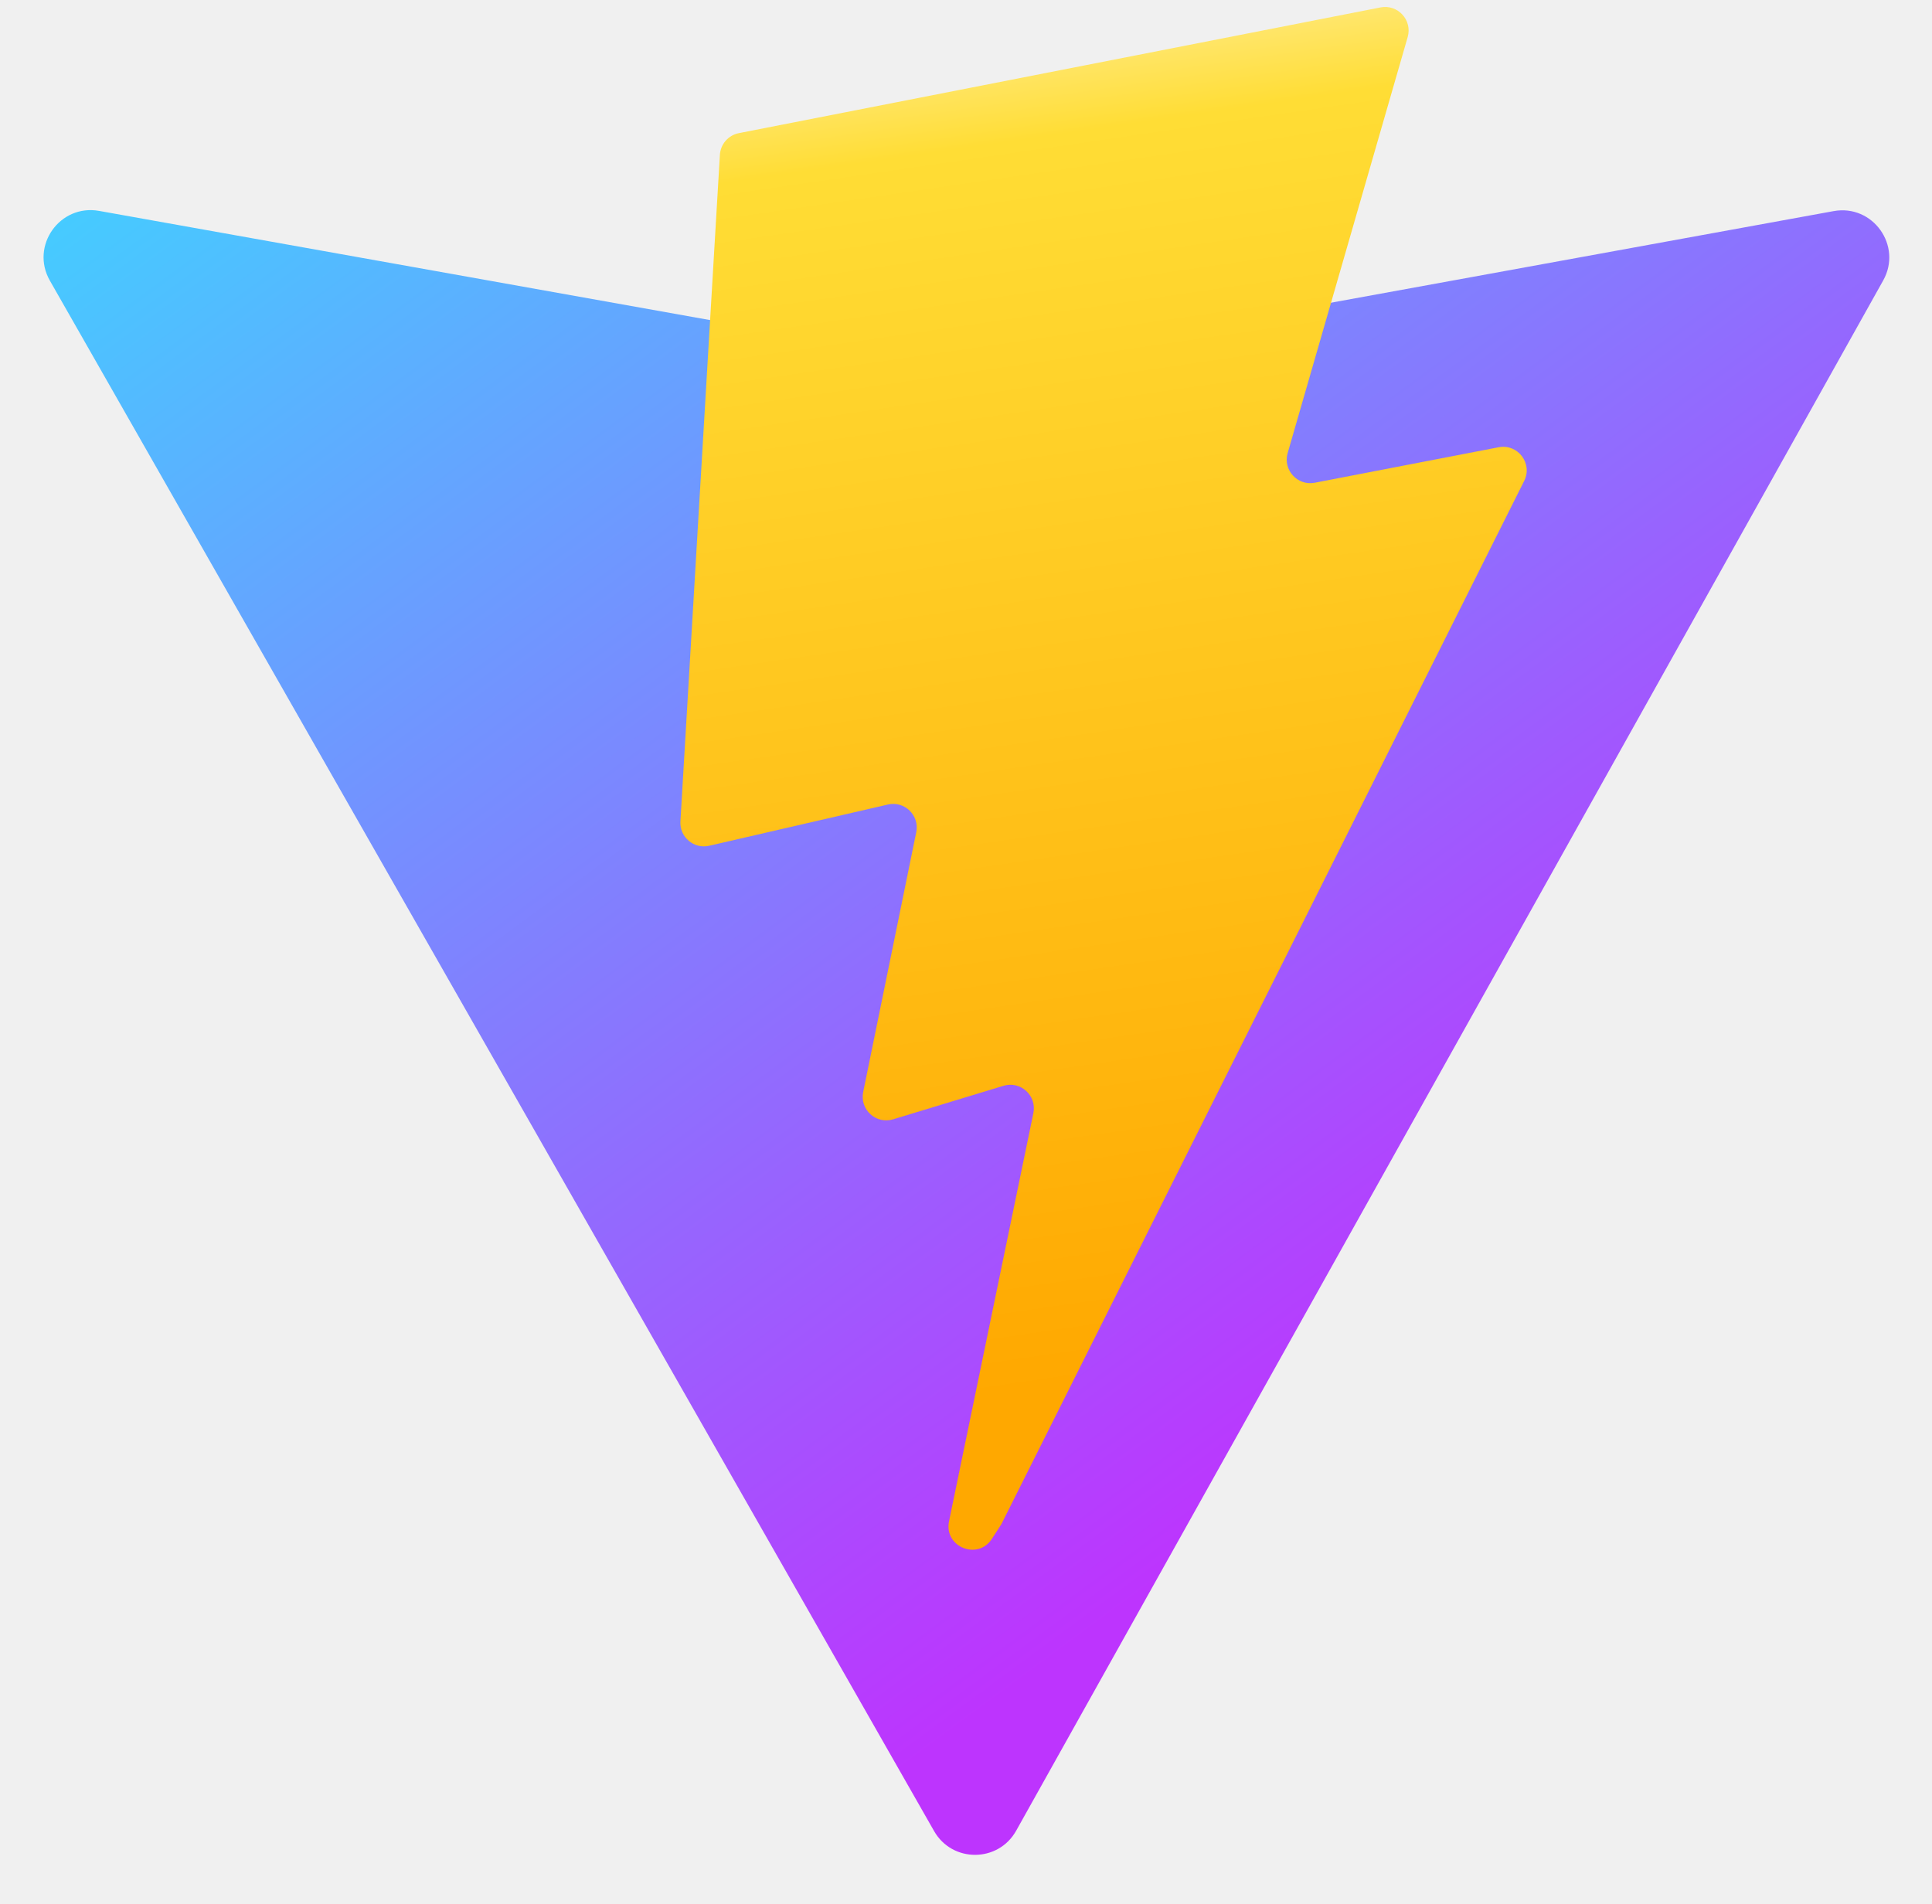
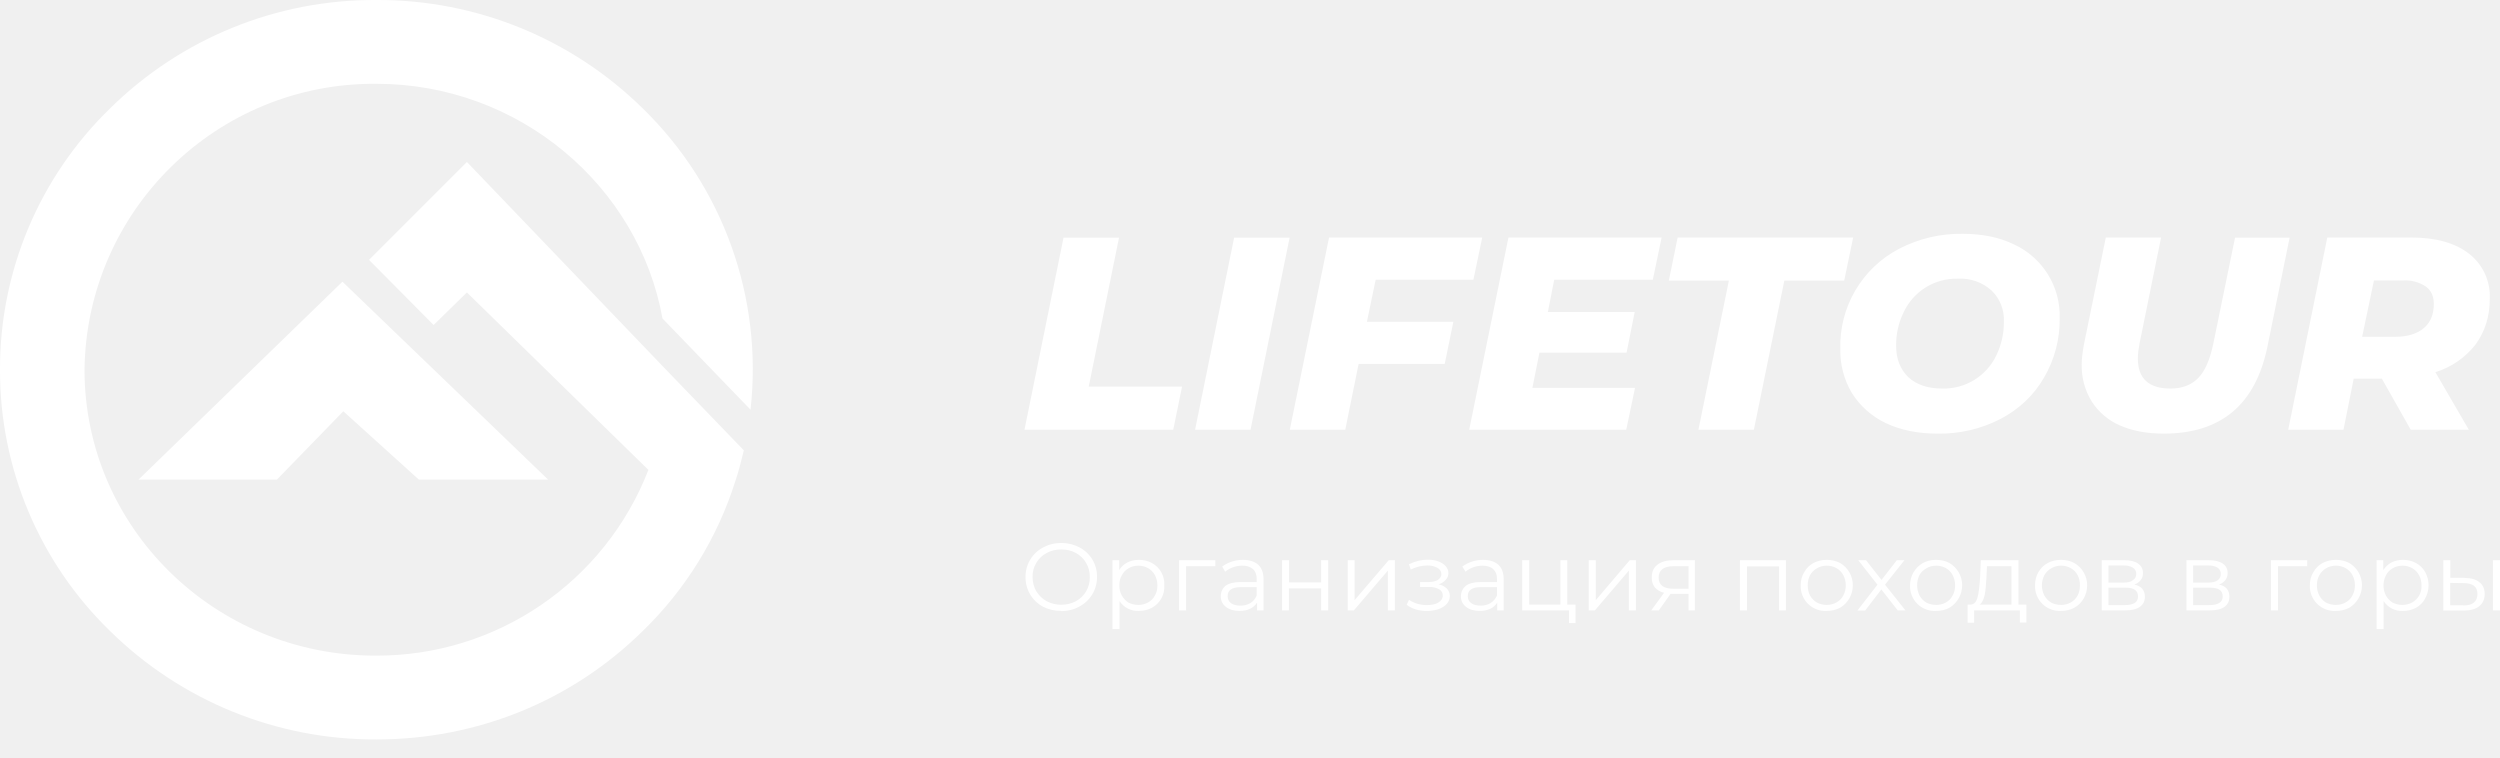
- <svg xmlns="http://www.w3.org/2000/svg" width="410" height="404" viewBox="0 0 410 404" fill="none">
-   <path d="M399.641 59.525L215.643 388.545C211.844 395.338 202.084 395.378 198.228 388.618L10.582 59.556C6.381 52.19 12.68 43.267 21.028 44.759L205.223 77.682C206.398 77.892 207.601 77.89 208.776 77.676L389.119 44.806C397.439 43.289 403.768 52.143 399.641 59.525Z" fill="url(#paint0_linear)" />
-   <path d="M292.965 1.574L156.801 28.255C154.563 28.694 152.906 30.59 152.771 32.866L144.395 174.33C144.198 177.662 147.258 180.248 150.51 179.498L188.42 170.749C191.967 169.931 195.172 173.055 194.443 176.622L183.18 231.775C182.422 235.487 185.907 238.661 189.532 237.56L212.947 230.446C216.577 229.344 220.065 232.527 219.297 236.242L201.398 322.875C200.278 328.294 207.486 331.249 210.492 326.603L212.5 323.5L323.454 102.072C325.312 98.365 322.108 94.137 318.036 94.923L279.014 102.454C275.347 103.161 272.227 99.746 273.262 96.158L298.731 7.867C299.767 4.273 296.636 0.855 292.965 1.574Z" fill="url(#paint1_linear)" />
-   <defs>
-     <linearGradient id="paint0_linear" x1="6" y1="33" x2="235" y2="344" gradientUnits="userSpaceOnUse">
-       <stop stop-color="#41D1FF" />
-       <stop offset="1" stop-color="#BD34FE" />
-     </linearGradient>
-     <linearGradient id="paint1_linear" x1="194.651" y1="8.818" x2="236.076" y2="292.989" gradientUnits="userSpaceOnUse">
-       <stop stop-color="#FFEA83" />
-       <stop offset="0.083" stop-color="#FFDD35" />
-       <stop offset="1" stop-color="#FFA800" />
-     </linearGradient>
-   </defs>
+ <svg xmlns="http://www.w3.org/2000/svg" viewBox="0 0 142 43" fill="none">
+   <path d="m15.73 27.24 3.77-3.88 4.29 3.88h7.34l-11.68-11.24-11.58 11.24h7.86Z" fill="#fff" />
+   <path d="m26.52 9.2-5.56 5.56 3.67 3.7 1.89-1.85 10.31 10.08a16.54 16.54 0 0 1-15.5 10.55c-9.13 0-16.53-7.27-16.53-16.24a16.45 16.45 0 0 1 16.58-16.24c8.1 0 14.89 5.79 16.25 13.33l5 5.18a20.67 20.67 0 0 0-6.12-17.11 21.43 21.43 0 0 0-15.13-6.16 21.35 21.35 0 0 0-15.12 6.15 20.59 20.59 0 0 0-6.26 14.85 20.6 20.6 0 0 0 6.26 14.85 21.43 21.43 0 0 0 15.12 6.15c5.7 0 11.07-2.17 15.12-6.15a20.46 20.46 0 0 0 5.28-8.56c.19-.55.33-1.16.47-1.71l-4.33-4.49-11.4-11.89Zm33.89 4.3h3.15l-1.72 8.46h5.3l-.5 2.45h-8.45l2.22-10.92Zm9.69 0h3.15l-2.22 10.91h-3.15l2.22-10.92Zm8.04 2.38-.5 2.4h4.91l-.49 2.39h-4.89l-.76 3.74h-3.15l2.23-10.92h8.7l-.5 2.4h-5.55Zm10.14 0-.36 1.84h4.93l-.46 2.31h-4.95l-.4 2h5.83l-.5 2.38h-8.92l2.23-10.92h8.7l-.5 2.4h-5.6Zm9.92.06h-3.41l.5-2.45h9.97l-.51 2.45h-3.4l-1.73 8.47h-3.15l1.73-8.47Zm11.85 8.69c-1.12 0-2.1-.2-2.94-.6a4.6 4.6 0 0 1-1.92-1.7 4.69 4.69 0 0 1-.66-2.5 6.22 6.22 0 0 1 3.34-5.7 7.58 7.58 0 0 1 3.6-.85c1.12 0 2.1.2 2.92.6a4.47 4.47 0 0 1 2.6 4.2 6.5 6.5 0 0 1-.89 3.37c-.58 1-1.4 1.78-2.46 2.34a7.48 7.48 0 0 1-3.59.84Zm.27-2.56a3.31 3.31 0 0 0 3.07-1.88 4.3 4.3 0 0 0 .43-1.92 2.3 2.3 0 0 0-.7-1.77 2.63 2.63 0 0 0-1.92-.67 3.3 3.3 0 0 0-3.07 1.9 4.2 4.2 0 0 0-.43 1.91c0 .74.23 1.33.69 1.78.46.43 1.1.65 1.93.65Zm12.58 2.56c-.97 0-1.8-.16-2.5-.47a3.62 3.62 0 0 1-1.6-1.37 3.86 3.86 0 0 1-.56-2.09c0-.33.05-.72.13-1.15l1.24-6.06h3.14l-1.22 6c-.06.32-.1.6-.1.87 0 1.14.62 1.71 1.85 1.71.66 0 1.19-.2 1.57-.59.4-.4.68-1.07.87-1.98l1.23-6h3.1l-1.26 6.19c-.68 3.3-2.64 4.94-5.9 4.94Zm18.52-7.66c0 1-.27 1.86-.81 2.6a4.62 4.62 0 0 1-2.28 1.57l1.9 3.27h-3.3l-1.64-2.9h-1.6l-.58 2.9h-3.14l2.22-10.92h4.75c1.42 0 2.52.31 3.3.92a3.06 3.06 0 0 1 1.18 2.56Zm-3.18.3c0-.45-.15-.78-.46-1a2.1 2.1 0 0 0-1.29-.34h-1.65l-.67 3.2h1.88c.7 0 1.24-.17 1.62-.49.38-.32.57-.78.57-1.37Zm-77.96 17.43c-.38 0-.73-.08-1.04-.24a1.9 1.9 0 0 1-.73-.7 1.9 1.9 0 0 1-.26-.98 1.87 1.87 0 0 1 .99-1.68c.31-.17.66-.26 1.04-.26s.73.09 1.03.25a1.85 1.85 0 0 1 1 1.68 1.87 1.87 0 0 1-1 1.68c-.3.17-.65.26-1.03.26Zm0-.35c.3 0 .58-.07.83-.2a1.51 1.51 0 0 0 .79-1.38c0-.3-.07-.56-.21-.8a1.46 1.46 0 0 0-.58-.56c-.25-.14-.52-.2-.83-.2-.3 0-.58.06-.83.2a1.5 1.5 0 0 0-.8 1.36c0 .3.07.57.21.81.15.24.34.43.59.57.25.13.53.2.83.2Zm4.41-2.55c.27 0 .52.06.74.18a1.34 1.34 0 0 1 .7 1.27 1.34 1.34 0 0 1-.7 1.27c-.22.12-.47.18-.74.18a1.23 1.23 0 0 1-1.1-.56v1.59h-.4v-3.91h.38v.56c.11-.18.27-.33.46-.43.2-.1.41-.15.66-.15Zm-.03 2.56c.2 0 .39-.05.55-.14.17-.1.3-.22.39-.4.1-.16.14-.36.14-.57 0-.22-.05-.41-.14-.58a.99.99 0 0 0-.39-.4 1.1 1.1 0 0 0-.55-.14c-.2 0-.4.05-.56.15a.92.92 0 0 0-.38.4c-.1.16-.14.35-.14.57a1.12 1.12 0 0 0 .52.98c.17.08.35.13.56.13Zm4.37-2.2h-1.66v2.51h-.4v-2.85h2.06v.34Zm1.57-.36c.38 0 .67.1.87.28.2.19.3.46.3.83v1.76h-.37v-.44a.9.9 0 0 1-.4.35c-.16.08-.36.12-.6.12-.32 0-.58-.08-.77-.23a.73.73 0 0 1-.29-.6c0-.24.09-.44.26-.59.19-.14.47-.22.86-.22h.92v-.17c0-.25-.07-.43-.2-.56a.9.9 0 0 0-.62-.2 1.54 1.54 0 0 0-.97.34l-.17-.29a1.97 1.97 0 0 1 1.18-.38Zm-.14 2.6c.22 0 .41-.05.57-.15.16-.1.28-.25.35-.43v-.47h-.9c-.5 0-.75.17-.75.51 0 .17.06.3.19.4.13.09.3.14.54.14Zm2.36-2.58h.4v1.26h1.82v-1.26h.4v2.85h-.4v-1.25h-1.83v1.25h-.39v-2.85Zm3.73 0h.39v2.27l1.94-2.27h.35v2.85h-.4v-2.26l-1.93 2.26h-.35v-2.85Zm5.15 1.37a.9.9 0 0 1 .48.24.6.6 0 0 1 .17.42c0 .17-.06.32-.17.45-.12.13-.28.23-.47.3a2.24 2.24 0 0 1-1.28.02c-.2-.06-.38-.15-.53-.27l.13-.28a1.82 1.82 0 0 0 1 .3c.27 0 .49-.04.66-.14.17-.1.26-.24.26-.4a.39.39 0 0 0-.21-.36 1.09 1.09 0 0 0-.58-.13h-.5v-.28h.48c.22 0 .4-.04.53-.12.13-.09.2-.2.2-.33 0-.16-.08-.27-.23-.36a1.13 1.13 0 0 0-.58-.13c-.31 0-.62.08-.93.23l-.1-.3c.34-.17.7-.26 1.07-.26.22 0 .42.03.6.1a1 1 0 0 1 .41.26c.1.12.16.25.16.4 0 .15-.05.28-.16.39-.1.11-.23.2-.4.25Zm2.54-1.39c.38 0 .67.1.87.28.2.19.3.46.3.83v1.76h-.37v-.44a.9.9 0 0 1-.39.35 1.4 1.4 0 0 1-.6.12c-.33 0-.59-.08-.78-.23a.73.73 0 0 1-.29-.6c0-.24.1-.44.27-.59.18-.14.46-.22.85-.22h.93v-.17c0-.25-.07-.43-.21-.56-.14-.13-.35-.2-.62-.2a1.54 1.54 0 0 0-.96.34l-.18-.29a1.97 1.97 0 0 1 1.18-.38Zm-.14 2.6c.23 0 .41-.05.57-.15.16-.1.28-.25.36-.43v-.47h-.92c-.5 0-.74.17-.74.51 0 .17.06.3.2.4.12.09.3.14.53.14Zm5.39-.06v1.05h-.37v-.72h-2.66v-2.85h.4v2.52h1.77v-2.52h.39v2.52h.47Zm.75-2.52h.4v2.27l1.93-2.27h.35v2.85h-.4v-2.26l-1.93 2.26h-.35v-2.85Zm6.03 0v2.85h-.36v-.94h-1.02l-.67.94h-.43l.73-1a.98.98 0 0 1-.52-.3.86.86 0 0 1-.18-.57c0-.32.1-.56.33-.73.22-.17.52-.25.9-.25h1.22Zm-2.06.99c0 .42.28.63.83.63h.87v-1.28h-.85c-.56 0-.85.22-.85.65Zm7.23-.99v2.85h-.39v-2.5h-1.82v2.5h-.4v-2.85h2.61Zm2.32 2.88a1.4 1.4 0 0 1-1.48-1.45c0-.28.06-.53.2-.75.12-.22.3-.4.52-.52.23-.12.48-.18.76-.18s.53.06.76.18a1.45 1.45 0 0 1 .72 1.27 1.48 1.48 0 0 1-.72 1.27 1.6 1.6 0 0 1-.76.18Zm0-.34c.2 0 .39-.05.55-.14.17-.1.3-.22.39-.4.09-.16.14-.36.14-.57 0-.22-.05-.41-.14-.58a.95.95 0 0 0-.39-.4 1.1 1.1 0 0 0-.55-.14c-.2 0-.4.05-.56.15a1 1 0 0 0-.39.39 1.2 1.2 0 0 0-.13.58c0 .21.04.4.13.58.1.17.23.3.4.4.16.08.34.13.55.13Zm4.03.31-.93-1.19-.92 1.2h-.44l1.14-1.47-1.09-1.39h.44l.88 1.12.87-1.12h.43l-1.1 1.39 1.16 1.46h-.44Zm2.18.03a1.4 1.4 0 0 1-1.48-1.45 1.45 1.45 0 0 1 .73-1.27c.22-.12.47-.18.75-.18s.54.06.76.18a1.46 1.46 0 0 1 .72 1.26 1.49 1.49 0 0 1-.72 1.28c-.22.12-.48.18-.76.18Zm0-.34c.21 0 .4-.05.56-.14.16-.1.3-.22.38-.4.1-.16.14-.36.14-.57 0-.22-.05-.41-.14-.58a.95.95 0 0 0-.38-.4 1.16 1.16 0 0 0-.56-.14c-.2 0-.39.05-.55.15a1 1 0 0 0-.4.39 1.34 1.34 0 0 0 .01 1.16c.1.17.22.3.39.4.16.08.35.13.55.13Zm5.13-.02v1.02h-.37v-.69h-2.6v.7h-.37v-1.03h.17c.2-.01.33-.15.4-.43.07-.27.11-.65.14-1.13l.04-.96h2.14v2.52h.45Zm-2.27-1.54c-.02.4-.05.74-.1 1-.06.26-.15.44-.28.54h1.8v-2.18h-1.39l-.03.64Zm4.24 1.9a1.4 1.4 0 0 1-1.48-1.45c0-.28.06-.53.19-.75.13-.22.3-.4.53-.52.22-.12.48-.18.76-.18s.53.06.75.18a1.45 1.45 0 0 1 .73 1.27c0 .28-.07.52-.2.75-.13.22-.3.39-.53.52-.22.12-.47.18-.75.18Zm0-.34c.2 0 .39-.05.55-.14.17-.1.3-.22.39-.4.09-.16.13-.36.13-.57 0-.22-.04-.41-.13-.58a.95.95 0 0 0-.39-.4 1.12 1.12 0 0 0-1.11.01 1 1 0 0 0-.39.39 1.27 1.27 0 0 0 0 1.16c.1.17.23.3.39.4.16.08.35.13.56.13Zm4.16-1.16c.4.09.6.32.6.7 0 .25-.1.44-.29.57-.19.14-.47.2-.84.2h-1.32v-2.85h1.28c.33 0 .6.06.78.19.19.13.28.3.28.54 0 .16-.04.3-.13.4-.09.11-.2.2-.36.25Zm-1.47-.11h.88c.22 0 .39-.04.5-.13a.4.4 0 0 0 .2-.36.4.4 0 0 0-.2-.36.92.92 0 0 0-.5-.12h-.88v.97Zm.92 1.28c.25 0 .44-.04.57-.12.12-.08.19-.2.19-.37 0-.17-.06-.3-.18-.38-.11-.08-.29-.12-.54-.12h-.96v.99h.92Zm5.36-1.17c.4.09.59.32.59.7 0 .25-.1.44-.28.57-.2.14-.47.2-.84.2h-1.32v-2.85h1.28c.33 0 .59.06.78.19.19.13.28.3.28.54 0 .16-.05.3-.13.4-.09.11-.2.2-.36.25Zm-1.47-.11h.87c.23 0 .4-.04.52-.13a.4.4 0 0 0 .18-.36.4.4 0 0 0-.19-.36.92.92 0 0 0-.5-.12h-.88v.97Zm.92 1.28c.25 0 .44-.04.56-.12a.4.4 0 0 0 .2-.37c0-.17-.06-.3-.18-.38-.11-.08-.3-.12-.54-.12h-.96v.99h.92Zm5.56-2.21h-1.66v2.51h-.4v-2.85h2.06v.34Zm1.63 2.54a1.4 1.4 0 0 1-1.48-1.45c0-.28.06-.53.2-.75.12-.22.3-.4.52-.52.23-.12.48-.18.76-.18s.53.06.76.18a1.46 1.46 0 0 1 .72 1.26 1.49 1.49 0 0 1-.72 1.28 1.6 1.6 0 0 1-.76.18Zm0-.34c.2 0 .39-.05.55-.14.17-.1.3-.22.39-.4.09-.16.14-.36.14-.57 0-.22-.05-.41-.14-.58a.95.95 0 0 0-.39-.4 1.1 1.1 0 0 0-.55-.14c-.2 0-.4.05-.56.15a.99.99 0 0 0-.38.39c-.1.17-.14.36-.14.58 0 .21.04.4.14.58.09.17.22.3.38.4.17.08.35.13.56.13Zm3.81-2.56c.27 0 .52.06.74.18.22.12.4.3.52.51a1.56 1.56 0 0 1-.01 1.52c-.12.22-.29.39-.51.51a1.5 1.5 0 0 1-.74.18 1.22 1.22 0 0 1-1.1-.56v1.59h-.4v-3.91h.38v.56c.12-.18.27-.33.46-.43.2-.1.42-.15.66-.15Zm-.03 2.56c.2 0 .39-.05.55-.14a1.03 1.03 0 0 0 .53-.97c0-.22-.04-.41-.14-.58a.98.98 0 0 0-.39-.4 1.1 1.1 0 0 0-.55-.14c-.2 0-.39.05-.56.15a.92.92 0 0 0-.38.4 1.27 1.27 0 0 0 0 1.15c.1.17.22.3.38.4.17.08.36.13.56.13Zm3.54-1.53c.37 0 .64.08.83.24.2.15.3.38.3.67 0 .3-.11.54-.32.7-.2.16-.5.24-.88.24h-1.15v-2.86h.4v1h.82Zm1.6-1.01h.4v2.85h-.4v-2.85Zm-1.7 2.57c.28 0 .48-.05.61-.16.14-.11.21-.28.21-.49 0-.2-.06-.36-.2-.47-.14-.1-.34-.15-.61-.15l-.74-.01v1.27h.74Z" fill="#fff" />
</svg>
